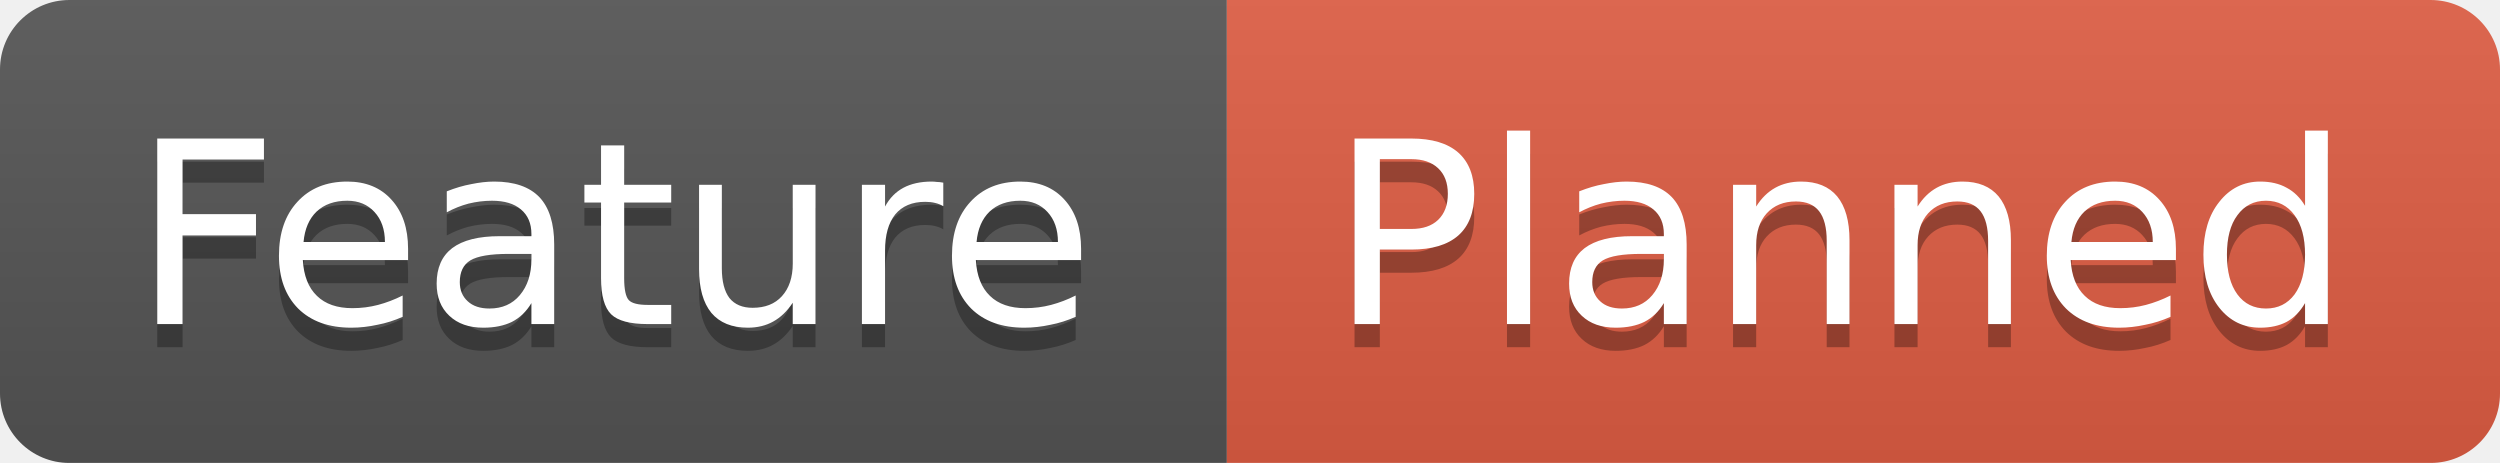
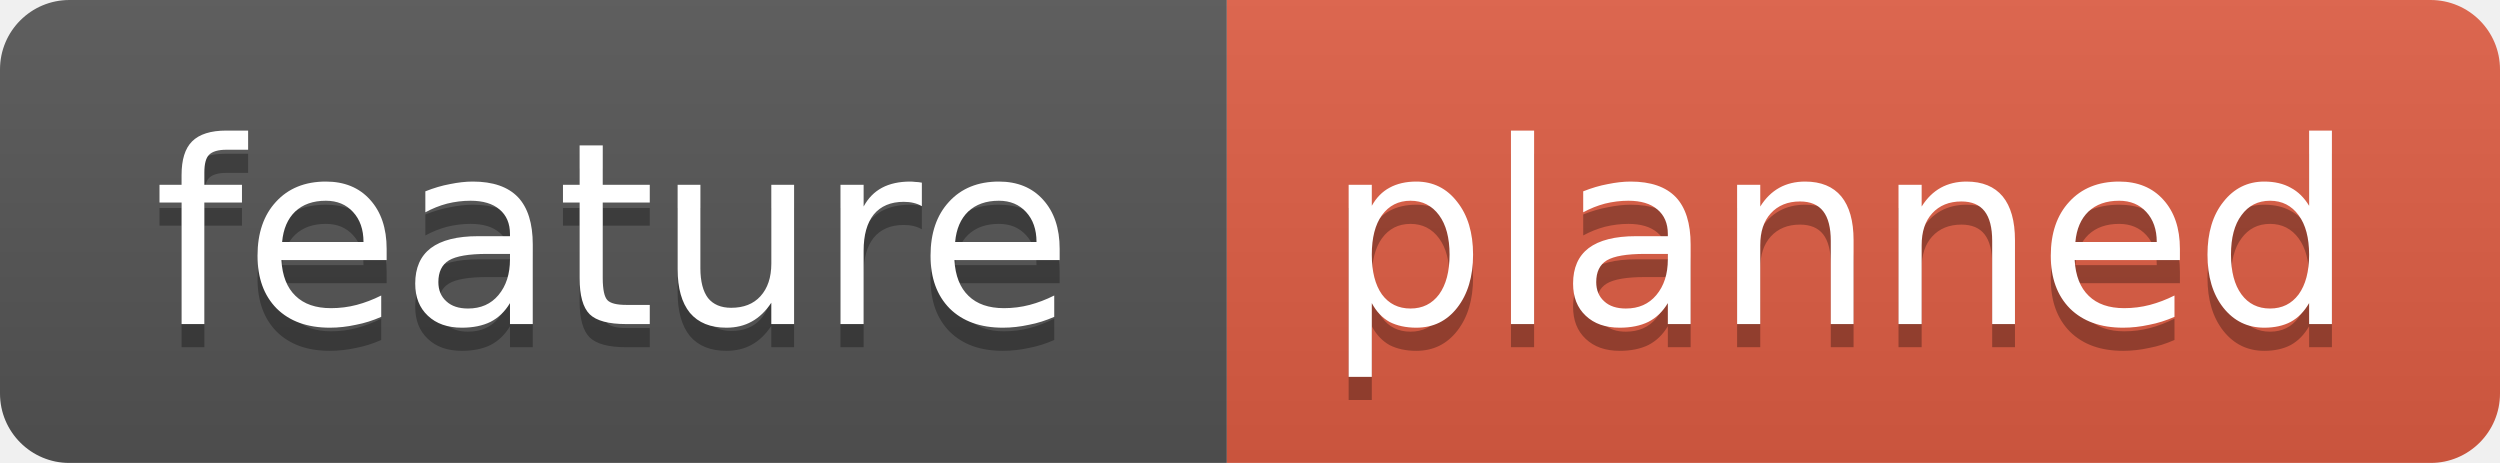
<svg xmlns="http://www.w3.org/2000/svg" width="108" height="20">
  <linearGradient id="b" x2="0" y2="100%">
    <stop offset="0" stop-color="#bbb" stop-opacity=".1" />
    <stop offset="1" stop-opacity=".1" />
  </linearGradient>
  <mask id="a">
    <rect width="108" height="20" rx="3" fill="#fff" />
  </mask>
  <g mask="url(#a)">
    <path fill="#555" d="M0 0h53v20H0z" />
    <path fill="#e05d44" d="M53 0h55v20H53z" />
    <path fill="url(#b)" d="M0 0h108v20H0z" />
  </g>
  <g fill="#fff" text-anchor="middle" font-family="DejaVu Sans,Verdana,Geneva,sans-serif" font-size="11">
-     <text x="26.5" y="15" fill="#010101" fill-opacity=".3">Feature</text>
-     <text x="26.5" y="14">Feature</text>
-     <text x="79.5" y="15" fill="#010101" fill-opacity=".3">Planned</text>
-     <text x="79.5" y="14">Planned</text>
+     <text x="26.5" y="15" fill="#010101" fill-opacity=".3">feature</text>
+     <text x="26.5" y="14">feature</text>
+     <text x="79.5" y="15" fill="#010101" fill-opacity=".3">planned</text>
+     <text x="79.5" y="14">planned</text>
  </g>
</svg>
